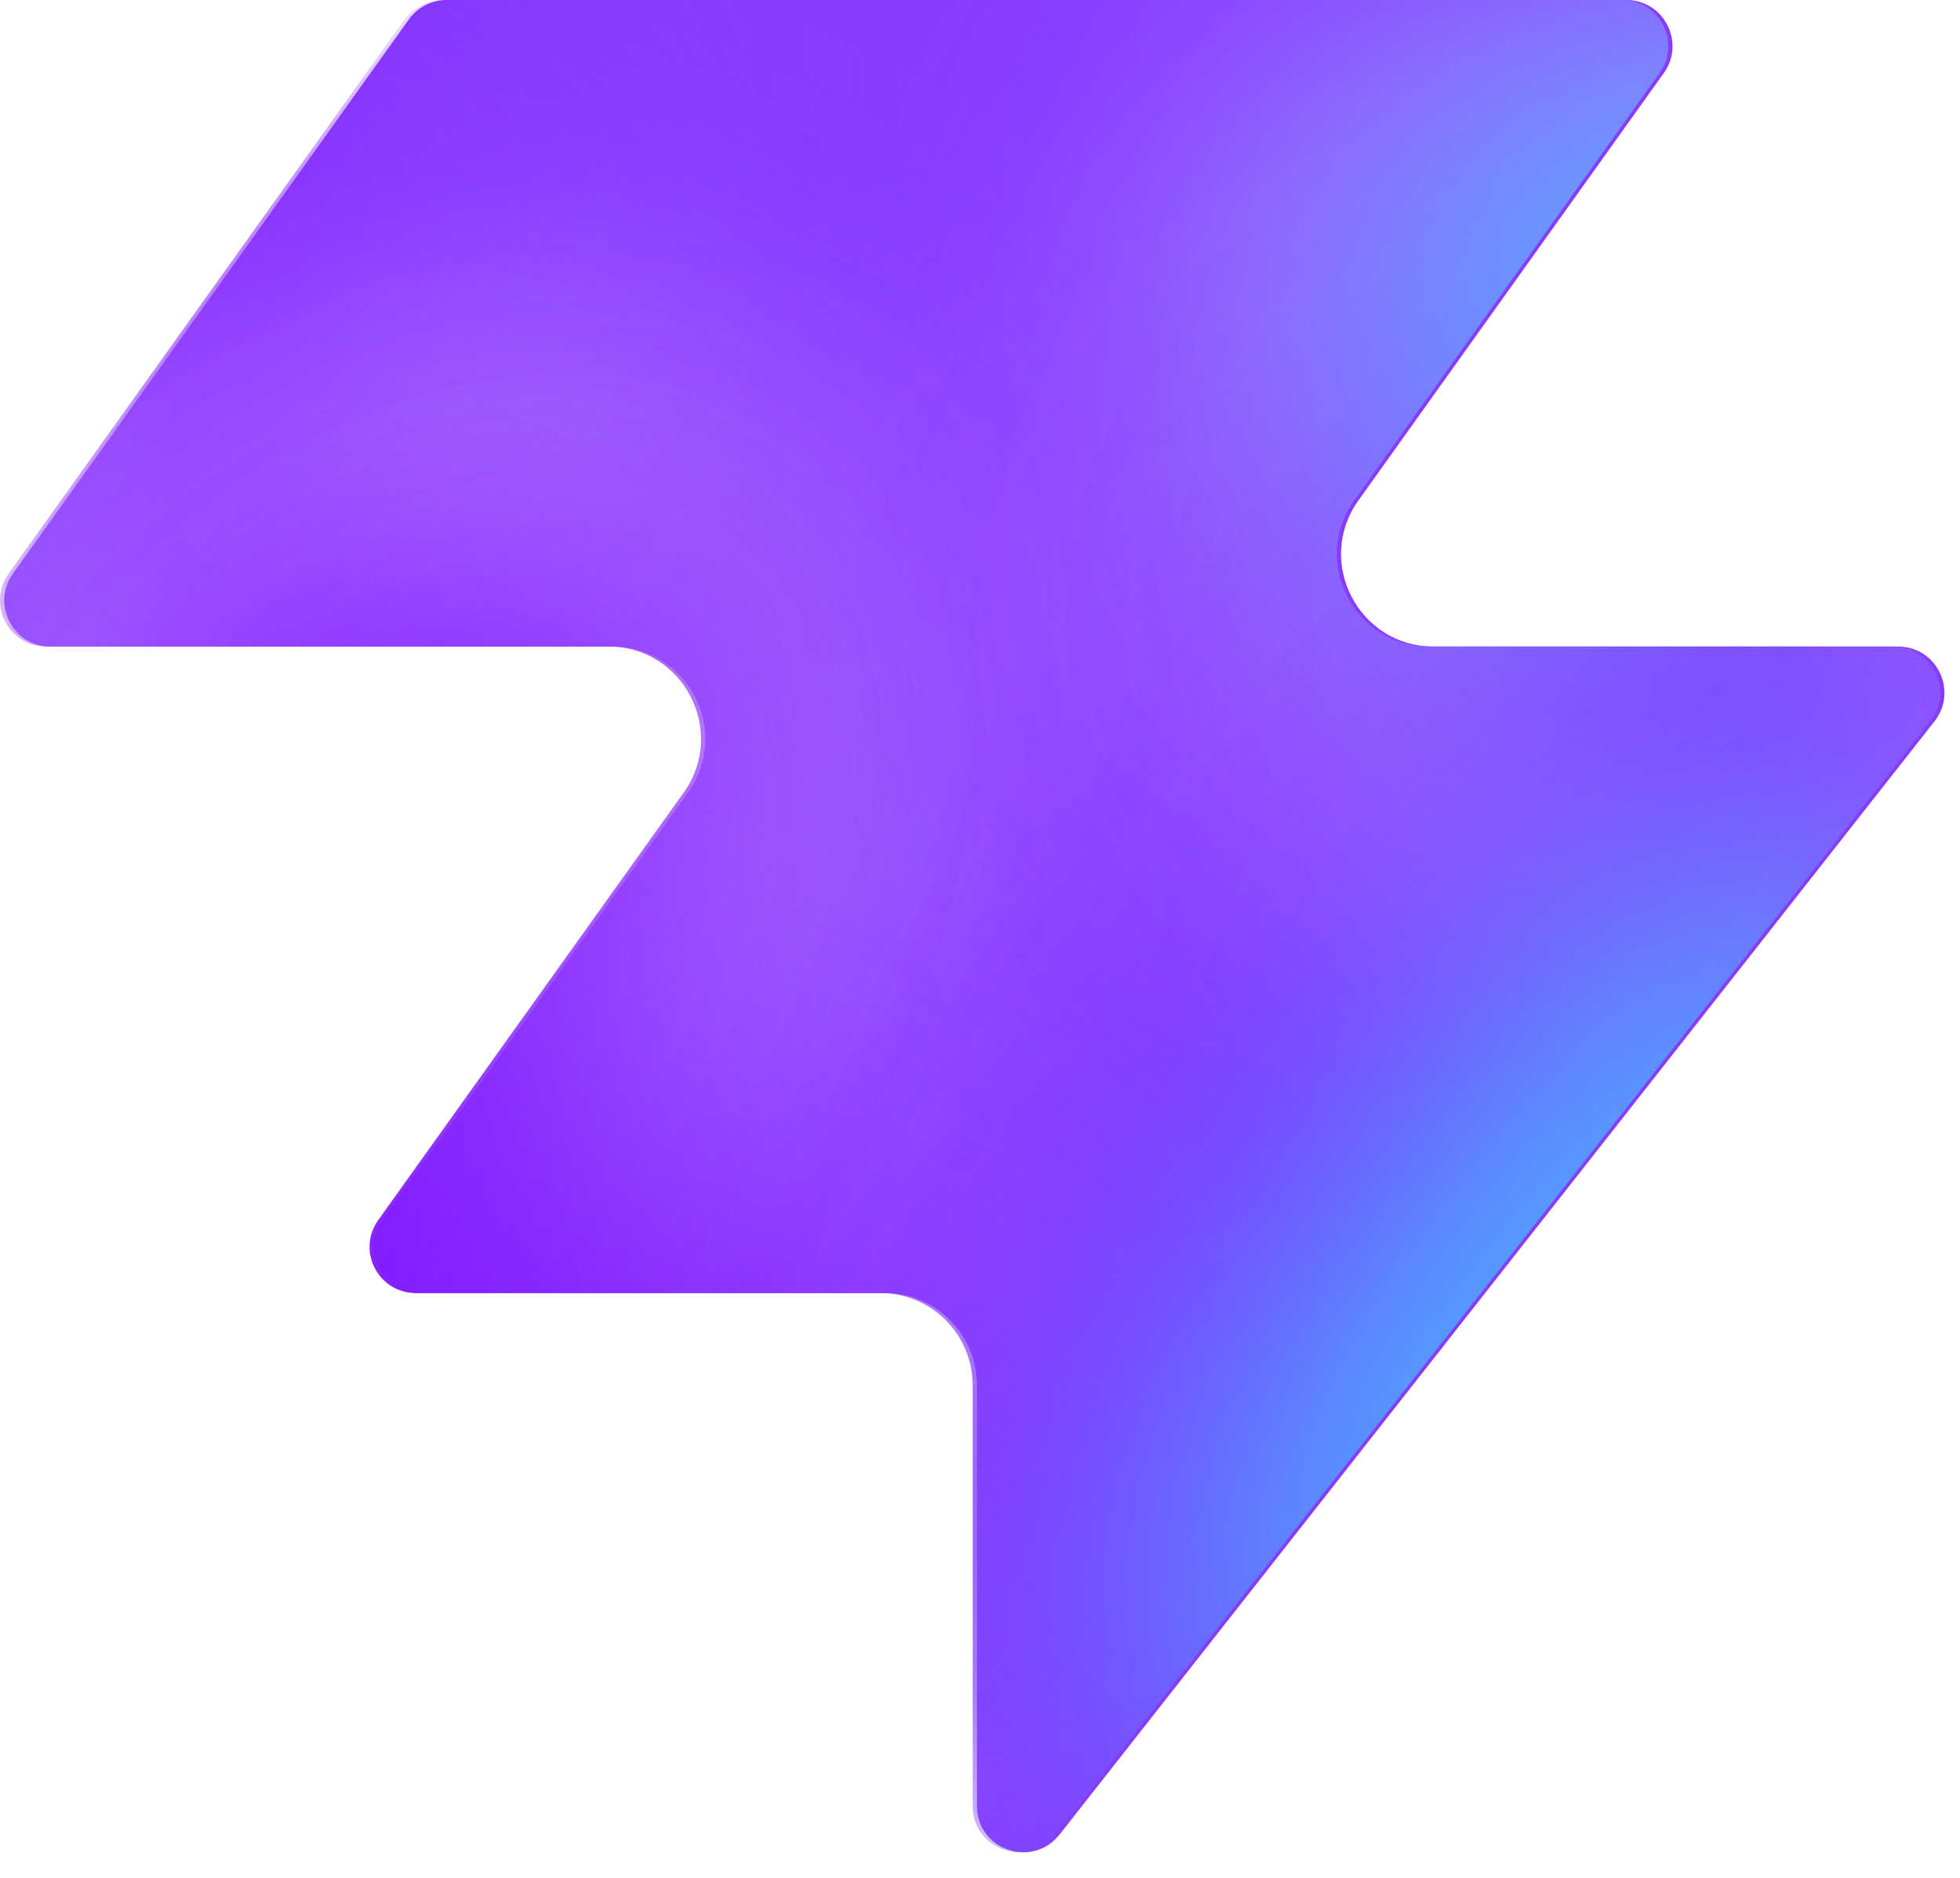
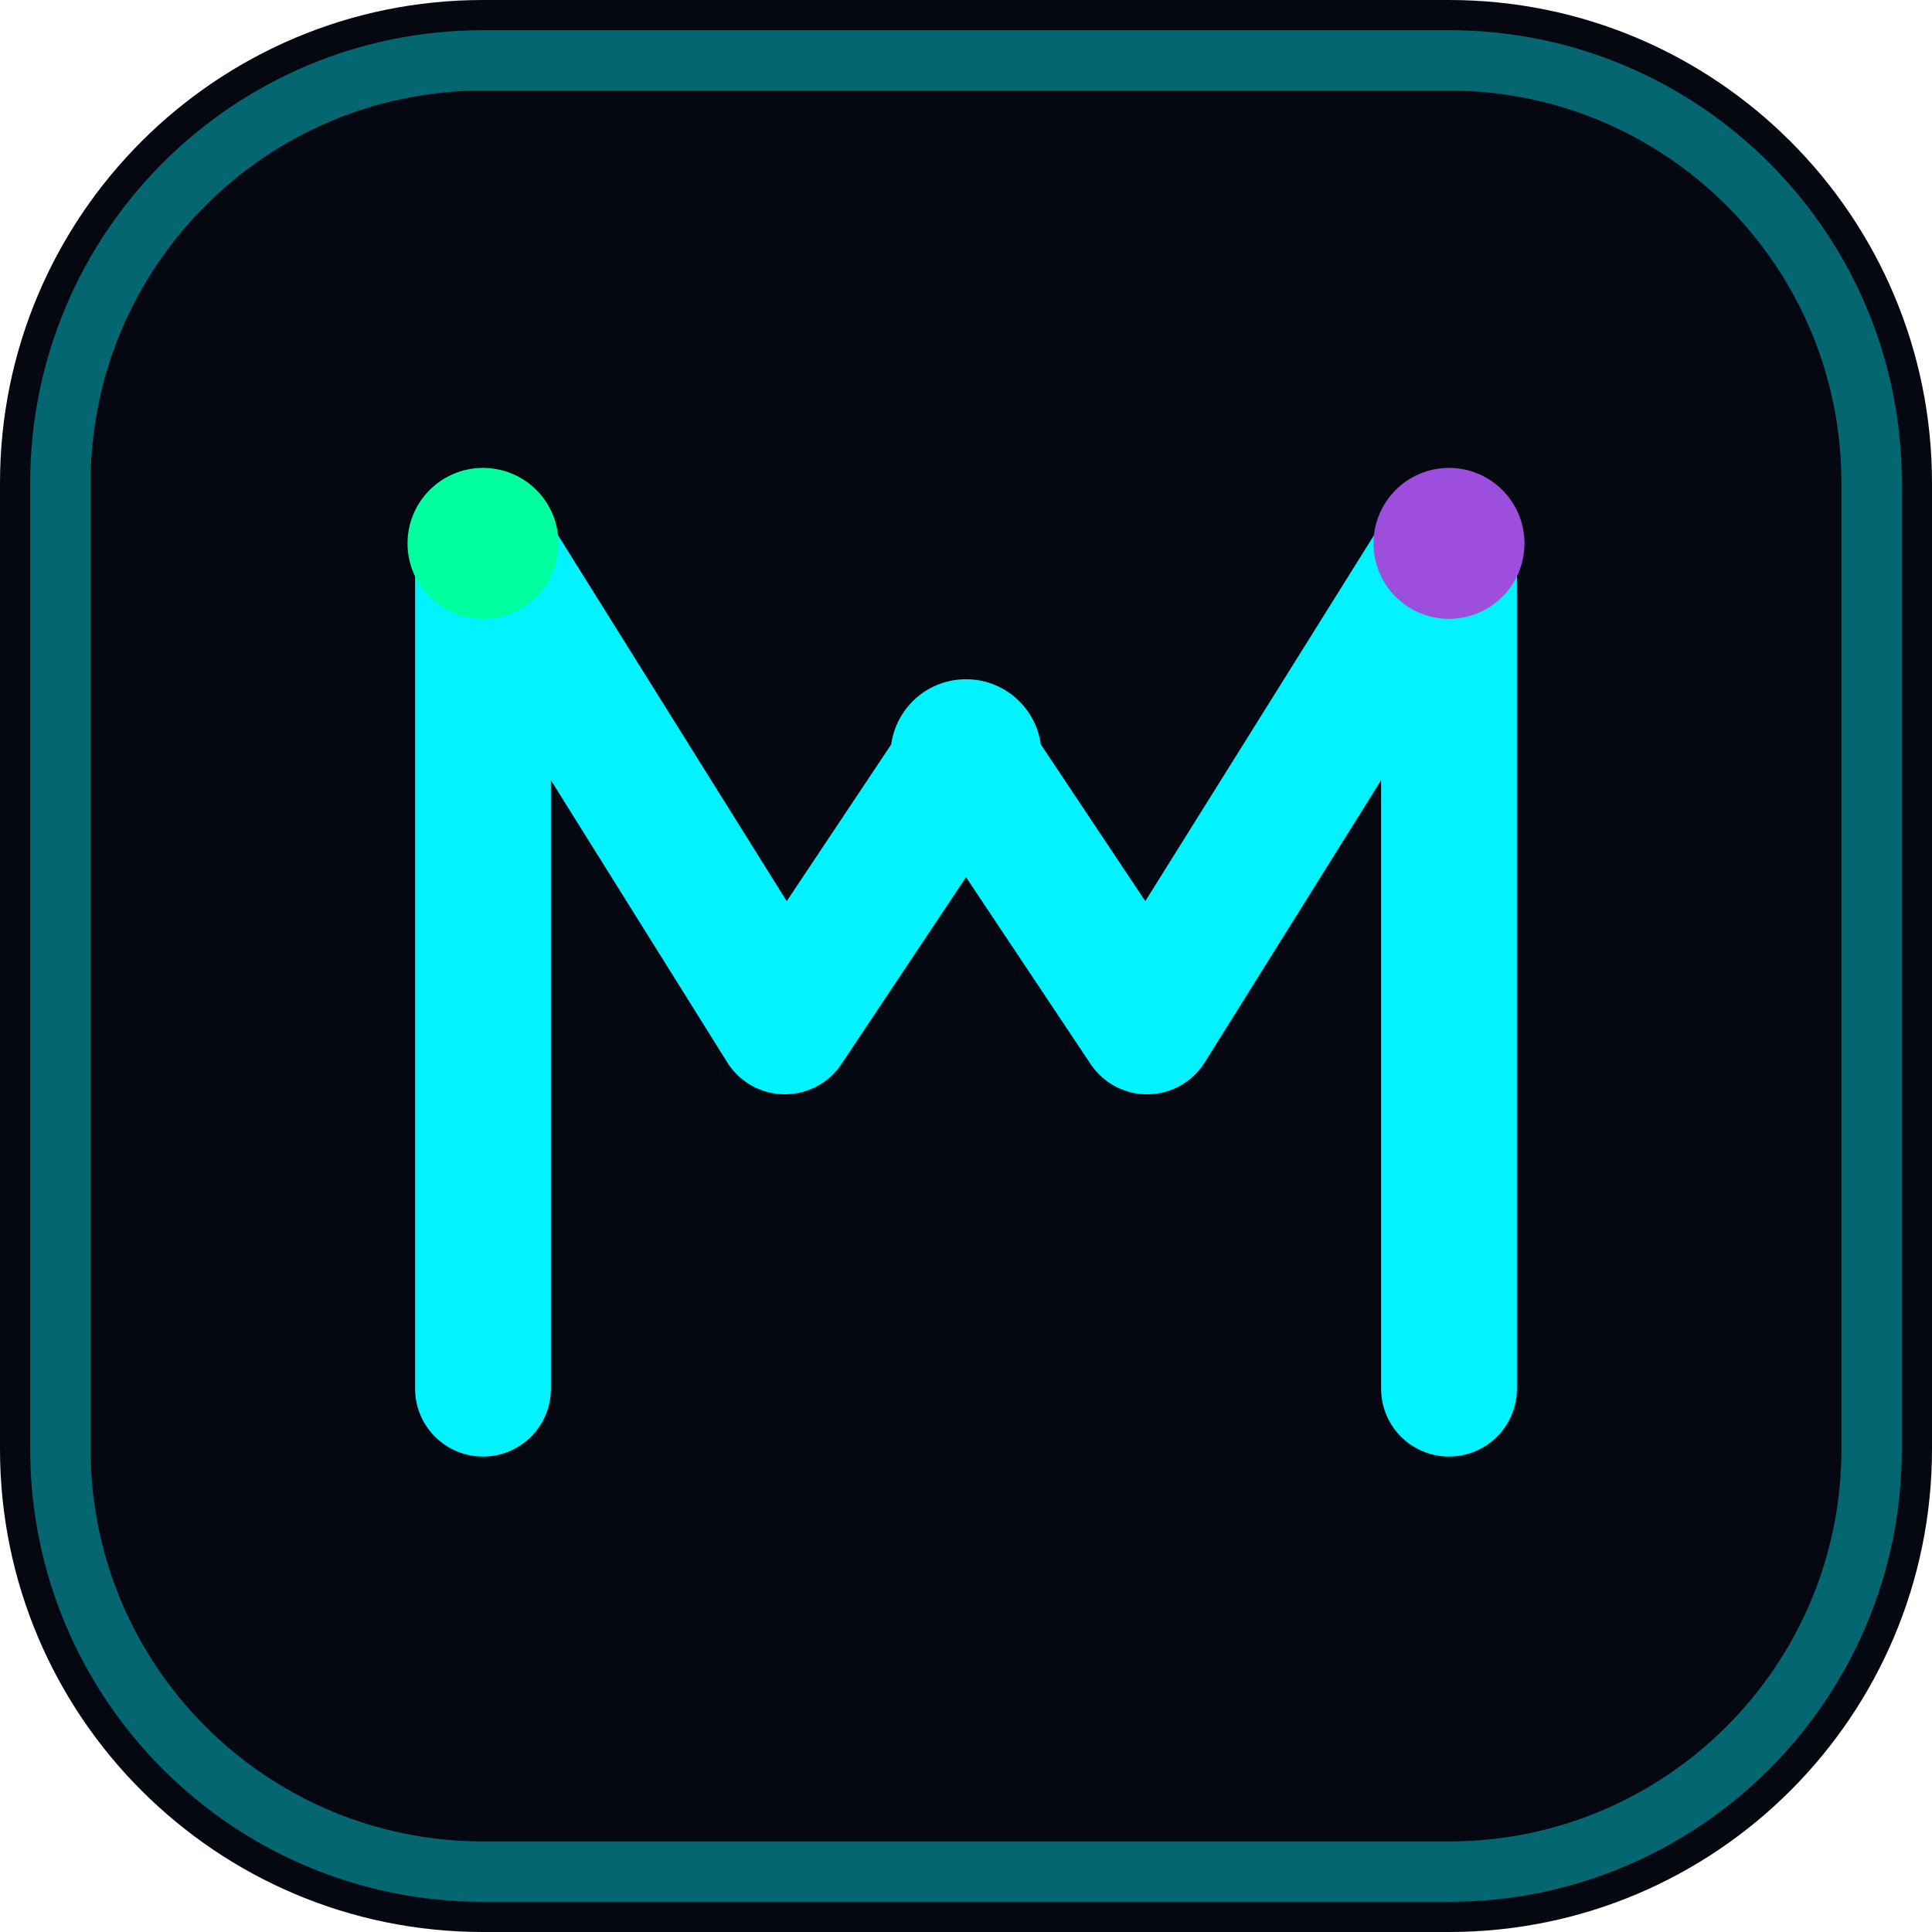
- <svg xmlns="http://www.w3.org/2000/svg" width="48" height="46" fill="none" viewBox="0 0 48 46">
-   <path fill="#863bff" d="M25.946 44.938c-.664.845-2.021.375-2.021-.698V33.937a2.26 2.26 0 0 0-2.262-2.262H10.287c-.92 0-1.456-1.04-.92-1.788l7.48-10.471c1.07-1.497 0-3.578-1.842-3.578H1.237c-.92 0-1.456-1.04-.92-1.788L10.013.474c.214-.297.556-.474.92-.474h28.894c.92 0 1.456 1.04.92 1.788l-7.48 10.471c-1.07 1.498 0 3.579 1.842 3.579h11.377c.943 0 1.473 1.088.89 1.83L25.947 44.94z" style="fill:#863bff;fill:color(display-p3 .525 .23 1);fill-opacity:1" />
-   <mask id="a" width="48" height="46" x="0" y="0" maskUnits="userSpaceOnUse" style="mask-type:alpha">
-     <path fill="#000" d="M25.842 44.938c-.664.844-2.021.375-2.021-.698V33.937a2.26 2.26 0 0 0-2.262-2.262H10.183c-.92 0-1.456-1.04-.92-1.788l7.48-10.471c1.07-1.498 0-3.579-1.842-3.579H1.133c-.92 0-1.456-1.04-.92-1.787L9.91.473c.214-.297.556-.474.92-.474h28.894c.92 0 1.456 1.04.92 1.788l-7.48 10.471c-1.07 1.498 0 3.578 1.842 3.578h11.377c.943 0 1.473 1.088.89 1.832L25.843 44.94z" style="fill:#000;fill-opacity:1" />
-   </mask>
-   <g mask="url(#a)">
-     <g filter="url(#b)">
-       <ellipse cx="5.508" cy="14.704" fill="#ede6ff" rx="5.508" ry="14.704" style="fill:#ede6ff;fill:color(display-p3 .927 .903 1);fill-opacity:1" transform="matrix(.00324 1 1 -.00324 -4.47 31.516)" />
-     </g>
-     <g filter="url(#c)">
-       <ellipse cx="10.399" cy="29.851" fill="#ede6ff" rx="10.399" ry="29.851" style="fill:#ede6ff;fill:color(display-p3 .927 .903 1);fill-opacity:1" transform="matrix(.00324 1 1 -.00324 -39.328 7.883)" />
-     </g>
-     <g filter="url(#d)">
-       <ellipse cx="5.508" cy="30.487" fill="#7e14ff" rx="5.508" ry="30.487" style="fill:#7e14ff;fill:color(display-p3 .492 .077 1);fill-opacity:1" transform="rotate(89.814 -25.913 -14.639)scale(1 -1)" />
-     </g>
-     <g filter="url(#e)">
-       <ellipse cx="5.508" cy="30.599" fill="#7e14ff" rx="5.508" ry="30.599" style="fill:#7e14ff;fill:color(display-p3 .492 .077 1);fill-opacity:1" transform="rotate(89.814 -32.644 -3.334)scale(1 -1)" />
-     </g>
-     <g filter="url(#f)">
-       <ellipse cx="5.508" cy="30.599" fill="#7e14ff" rx="5.508" ry="30.599" style="fill:#7e14ff;fill:color(display-p3 .492 .077 1);fill-opacity:1" transform="matrix(.00324 1 1 -.00324 -34.34 30.47)" />
-     </g>
-     <g filter="url(#g)">
-       <ellipse cx="14.072" cy="22.078" fill="#ede6ff" rx="14.072" ry="22.078" style="fill:#ede6ff;fill:color(display-p3 .927 .903 1);fill-opacity:1" transform="rotate(93.35 24.506 48.493)scale(-1 1)" />
-     </g>
-     <g filter="url(#h)">
-       <ellipse cx="3.47" cy="21.501" fill="#7e14ff" rx="3.47" ry="21.501" style="fill:#7e14ff;fill:color(display-p3 .492 .077 1);fill-opacity:1" transform="rotate(89.009 28.708 47.59)scale(-1 1)" />
-     </g>
-     <g filter="url(#i)">
-       <ellipse cx="3.47" cy="21.501" fill="#7e14ff" rx="3.47" ry="21.501" style="fill:#7e14ff;fill:color(display-p3 .492 .077 1);fill-opacity:1" transform="rotate(89.009 28.708 47.59)scale(-1 1)" />
-     </g>
-     <g filter="url(#j)">
-       <ellipse cx=".387" cy="8.972" fill="#7e14ff" rx="4.407" ry="29.108" style="fill:#7e14ff;fill:color(display-p3 .492 .077 1);fill-opacity:1" transform="rotate(39.51 .387 8.972)" />
-     </g>
-     <g filter="url(#k)">
-       <ellipse cx="47.523" cy="-6.092" fill="#7e14ff" rx="4.407" ry="29.108" style="fill:#7e14ff;fill:color(display-p3 .492 .077 1);fill-opacity:1" transform="rotate(37.892 47.523 -6.092)" />
-     </g>
-     <g filter="url(#l)">
-       <ellipse cx="41.412" cy="6.333" fill="#47bfff" rx="5.971" ry="9.665" style="fill:#47bfff;fill:color(display-p3 .28 .748 1);fill-opacity:1" transform="rotate(37.892 41.412 6.333)" />
-     </g>
-     <g filter="url(#m)">
-       <ellipse cx="-1.879" cy="38.332" fill="#7e14ff" rx="4.407" ry="29.108" style="fill:#7e14ff;fill:color(display-p3 .492 .077 1);fill-opacity:1" transform="rotate(37.892 -1.88 38.332)" />
-     </g>
-     <g filter="url(#n)">
-       <ellipse cx="-1.879" cy="38.332" fill="#7e14ff" rx="4.407" ry="29.108" style="fill:#7e14ff;fill:color(display-p3 .492 .077 1);fill-opacity:1" transform="rotate(37.892 -1.88 38.332)" />
-     </g>
-     <g filter="url(#o)">
-       <ellipse cx="35.651" cy="29.907" fill="#7e14ff" rx="4.407" ry="29.108" style="fill:#7e14ff;fill:color(display-p3 .492 .077 1);fill-opacity:1" transform="rotate(37.892 35.651 29.907)" />
-     </g>
-     <g filter="url(#p)">
-       <ellipse cx="38.418" cy="32.4" fill="#47bfff" rx="5.971" ry="15.297" style="fill:#47bfff;fill:color(display-p3 .28 .748 1);fill-opacity:1" transform="rotate(37.892 38.418 32.4)" />
-     </g>
-   </g>
-   <defs>
-     <filter id="b" width="60.045" height="41.654" x="-19.77" y="16.149" color-interpolation-filters="sRGB" filterUnits="userSpaceOnUse">
-       <feFlood flood-opacity="0" result="BackgroundImageFix" />
-       <feBlend in="SourceGraphic" in2="BackgroundImageFix" result="shape" />
-       <feGaussianBlur result="effect1_foregroundBlur_2002_17158" stdDeviation="7.659" />
-     </filter>
-     <filter id="c" width="90.34" height="51.437" x="-54.613" y="-7.533" color-interpolation-filters="sRGB" filterUnits="userSpaceOnUse">
-       <feFlood flood-opacity="0" result="BackgroundImageFix" />
-       <feBlend in="SourceGraphic" in2="BackgroundImageFix" result="shape" />
-       <feGaussianBlur result="effect1_foregroundBlur_2002_17158" stdDeviation="7.659" />
-     </filter>
-     <filter id="d" width="79.355" height="29.4" x="-49.64" y="2.03" color-interpolation-filters="sRGB" filterUnits="userSpaceOnUse">
-       <feFlood flood-opacity="0" result="BackgroundImageFix" />
-       <feBlend in="SourceGraphic" in2="BackgroundImageFix" result="shape" />
-       <feGaussianBlur result="effect1_foregroundBlur_2002_17158" stdDeviation="4.596" />
-     </filter>
-     <filter id="e" width="79.579" height="29.4" x="-45.045" y="20.029" color-interpolation-filters="sRGB" filterUnits="userSpaceOnUse">
-       <feFlood flood-opacity="0" result="BackgroundImageFix" />
-       <feBlend in="SourceGraphic" in2="BackgroundImageFix" result="shape" />
-       <feGaussianBlur result="effect1_foregroundBlur_2002_17158" stdDeviation="4.596" />
-     </filter>
-     <filter id="f" width="79.579" height="29.4" x="-43.513" y="21.178" color-interpolation-filters="sRGB" filterUnits="userSpaceOnUse">
-       <feFlood flood-opacity="0" result="BackgroundImageFix" />
-       <feBlend in="SourceGraphic" in2="BackgroundImageFix" result="shape" />
-       <feGaussianBlur result="effect1_foregroundBlur_2002_17158" stdDeviation="4.596" />
-     </filter>
-     <filter id="g" width="74.749" height="58.852" x="15.756" y="-17.901" color-interpolation-filters="sRGB" filterUnits="userSpaceOnUse">
-       <feFlood flood-opacity="0" result="BackgroundImageFix" />
-       <feBlend in="SourceGraphic" in2="BackgroundImageFix" result="shape" />
-       <feGaussianBlur result="effect1_foregroundBlur_2002_17158" stdDeviation="7.659" />
-     </filter>
-     <filter id="h" width="61.377" height="25.362" x="23.548" y="2.284" color-interpolation-filters="sRGB" filterUnits="userSpaceOnUse">
-       <feFlood flood-opacity="0" result="BackgroundImageFix" />
-       <feBlend in="SourceGraphic" in2="BackgroundImageFix" result="shape" />
-       <feGaussianBlur result="effect1_foregroundBlur_2002_17158" stdDeviation="4.596" />
-     </filter>
-     <filter id="i" width="61.377" height="25.362" x="23.548" y="2.284" color-interpolation-filters="sRGB" filterUnits="userSpaceOnUse">
-       <feFlood flood-opacity="0" result="BackgroundImageFix" />
-       <feBlend in="SourceGraphic" in2="BackgroundImageFix" result="shape" />
-       <feGaussianBlur result="effect1_foregroundBlur_2002_17158" stdDeviation="4.596" />
-     </filter>
-     <filter id="j" width="56.045" height="63.649" x="-27.636" y="-22.853" color-interpolation-filters="sRGB" filterUnits="userSpaceOnUse">
-       <feFlood flood-opacity="0" result="BackgroundImageFix" />
-       <feBlend in="SourceGraphic" in2="BackgroundImageFix" result="shape" />
-       <feGaussianBlur result="effect1_foregroundBlur_2002_17158" stdDeviation="4.596" />
-     </filter>
-     <filter id="k" width="54.814" height="64.646" x="20.116" y="-38.415" color-interpolation-filters="sRGB" filterUnits="userSpaceOnUse">
-       <feFlood flood-opacity="0" result="BackgroundImageFix" />
-       <feBlend in="SourceGraphic" in2="BackgroundImageFix" result="shape" />
-       <feGaussianBlur result="effect1_foregroundBlur_2002_17158" stdDeviation="4.596" />
-     </filter>
-     <filter id="l" width="33.541" height="35.313" x="24.641" y="-11.323" color-interpolation-filters="sRGB" filterUnits="userSpaceOnUse">
-       <feFlood flood-opacity="0" result="BackgroundImageFix" />
-       <feBlend in="SourceGraphic" in2="BackgroundImageFix" result="shape" />
-       <feGaussianBlur result="effect1_foregroundBlur_2002_17158" stdDeviation="4.596" />
-     </filter>
-     <filter id="m" width="54.814" height="64.646" x="-29.286" y="6.009" color-interpolation-filters="sRGB" filterUnits="userSpaceOnUse">
-       <feFlood flood-opacity="0" result="BackgroundImageFix" />
-       <feBlend in="SourceGraphic" in2="BackgroundImageFix" result="shape" />
-       <feGaussianBlur result="effect1_foregroundBlur_2002_17158" stdDeviation="4.596" />
-     </filter>
-     <filter id="n" width="54.814" height="64.646" x="-29.286" y="6.009" color-interpolation-filters="sRGB" filterUnits="userSpaceOnUse">
-       <feFlood flood-opacity="0" result="BackgroundImageFix" />
-       <feBlend in="SourceGraphic" in2="BackgroundImageFix" result="shape" />
-       <feGaussianBlur result="effect1_foregroundBlur_2002_17158" stdDeviation="4.596" />
-     </filter>
-     <filter id="o" width="54.814" height="64.646" x="8.244" y="-2.416" color-interpolation-filters="sRGB" filterUnits="userSpaceOnUse">
-       <feFlood flood-opacity="0" result="BackgroundImageFix" />
-       <feBlend in="SourceGraphic" in2="BackgroundImageFix" result="shape" />
-       <feGaussianBlur result="effect1_foregroundBlur_2002_17158" stdDeviation="4.596" />
-     </filter>
-     <filter id="p" width="39.409" height="43.623" x="18.713" y="10.588" color-interpolation-filters="sRGB" filterUnits="userSpaceOnUse">
-       <feFlood flood-opacity="0" result="BackgroundImageFix" />
-       <feBlend in="SourceGraphic" in2="BackgroundImageFix" result="shape" />
-       <feGaussianBlur result="effect1_foregroundBlur_2002_17158" stdDeviation="4.596" />
-     </filter>
-   </defs>
+ <svg xmlns="http://www.w3.org/2000/svg" viewBox="0 0 64 64" width="64" height="64">
+   <rect width="64" height="64" rx="16" fill="#050811" />
+   <rect x="2" y="2" width="60" height="60" rx="14" fill="none" stroke="#00f3ff" stroke-width="2" stroke-opacity="0.4" />
+   <path d="M 16 46 L 16 18 L 26 34 L 32 25 L 38 34 L 48 18 L 48 46" fill="none" stroke="#00f3ff" stroke-width="4.5" stroke-linecap="round" stroke-linejoin="round" />
+   <circle cx="16" cy="18" r="2.5" fill="#00ff9d" />
+   <circle cx="48" cy="18" r="2.5" fill="#9d4edd" />
+   <circle cx="32" cy="25" r="2.5" fill="#00f3ff" />
</svg>
